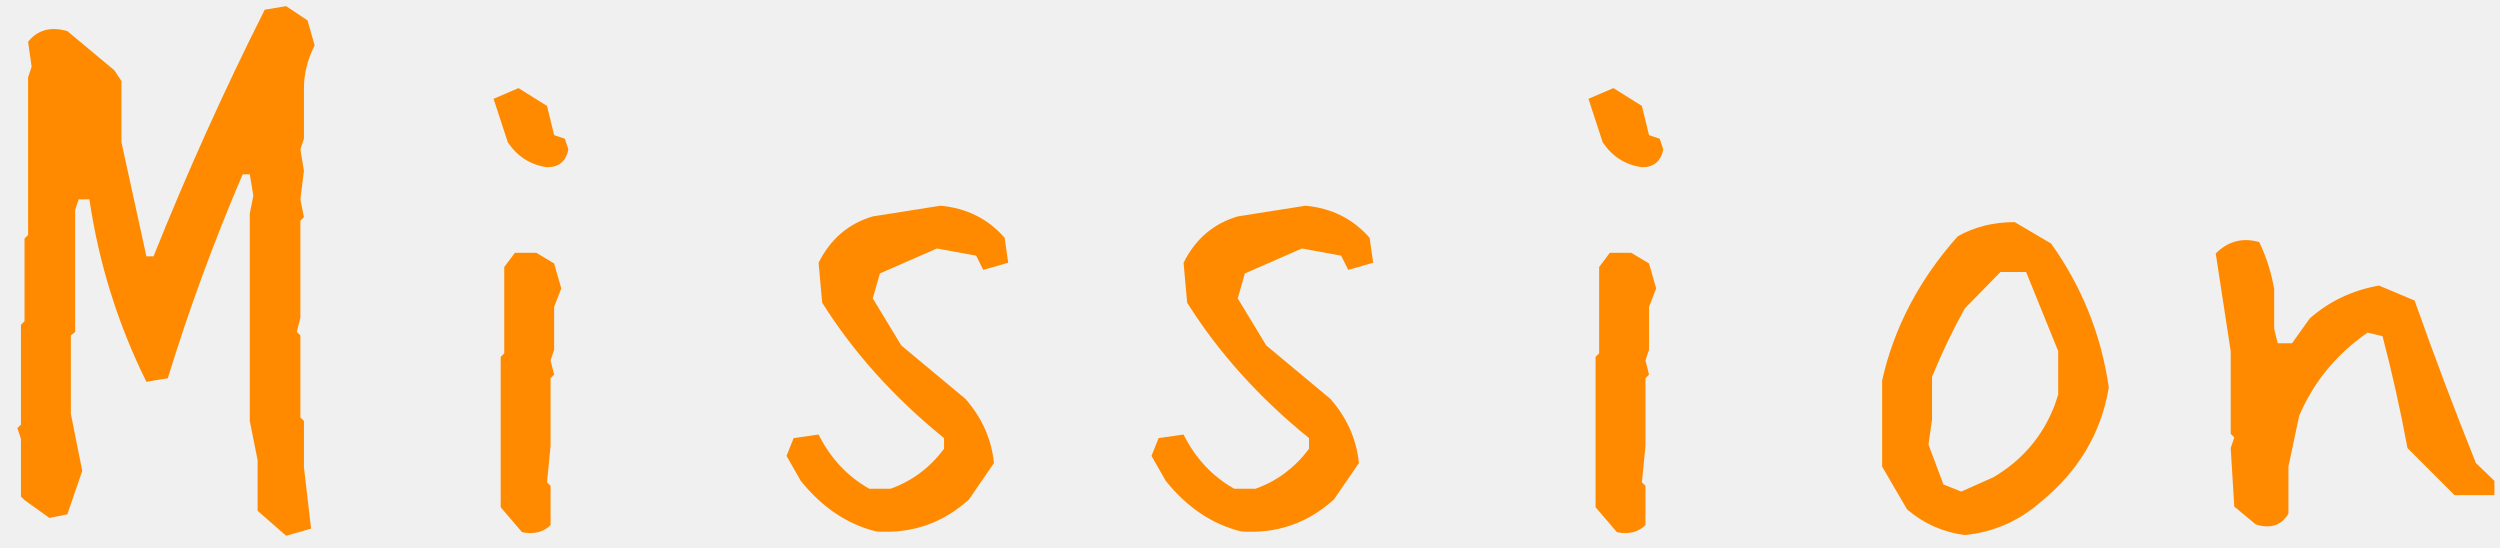
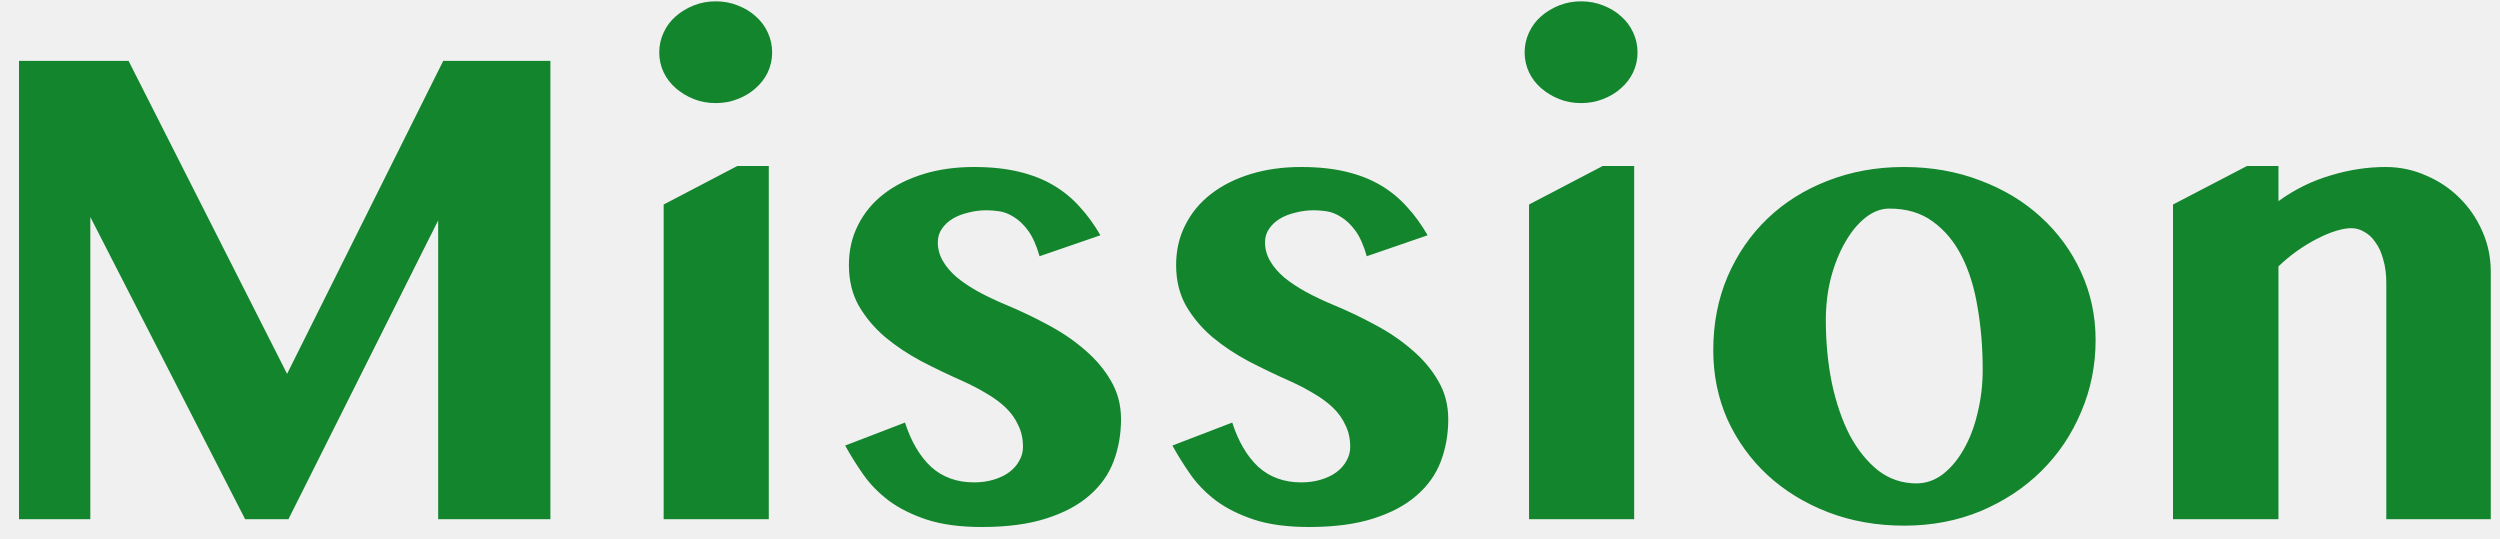
- <svg xmlns="http://www.w3.org/2000/svg" width="137" height="30" viewBox="0 0 137 30" fill="none">
-   <g clip-path="url(#clip0_34_9)">
-     <path d="M15.68 29.359L14.117 27.992V25.219L13.688 23.07V11.703L13.883 10.727L13.688 9.555H13.297C11.734 13.2 10.367 16.924 9.195 20.727L8.023 20.922C6.461 17.771 5.419 14.438 4.898 10.922H4.312L4.117 11.508V18.188L3.883 18.383V22.68L4.508 25.805L3.688 28.188L2.711 28.383L1.344 27.406L1.148 27.211V24.047L0.953 23.461L1.148 23.266V17.797L1.344 17.602V13.07L1.539 12.875V4.242L1.734 3.656L1.539 2.289C2.06 1.638 2.776 1.443 3.688 1.703L6.266 3.852L6.656 4.438V7.797L8.023 14.047H8.414C10.237 9.49 12.268 4.984 14.508 0.531L15.68 0.336L16.852 1.117L17.242 2.484C16.852 3.266 16.656 4.047 16.656 4.828V7.602L16.461 8.188L16.656 9.359L16.461 10.922L16.656 11.898L16.461 12.094V17.406L16.266 18.188L16.461 18.383V22.875L16.656 23.07V25.609L17.047 28.969L15.68 29.359ZM28.609 29.164L27.438 27.797V19.555L27.633 19.359V14.633L28.219 13.852H29.391L30.367 14.438L30.758 15.805L30.367 16.82V19.164L30.172 19.75L30.367 20.531L30.172 20.727V24.438L29.977 26.43L30.172 26.625V28.773C29.781 29.164 29.26 29.294 28.609 29.164ZM29.977 9.164C29.065 9.034 28.349 8.578 27.828 7.797L27.047 5.414L28.414 4.828L29.977 5.805L30.367 7.406L30.953 7.602L31.148 8.188C31.018 8.839 30.628 9.164 29.977 9.164ZM48.023 29.125C46.435 28.734 45.055 27.81 43.883 26.352L43.102 24.984L43.492 24.008L44.859 23.812C45.51 25.115 46.435 26.104 47.633 26.781H48.805C49.977 26.365 50.953 25.635 51.734 24.594V24.008C49 21.794 46.773 19.32 45.055 16.586L44.859 14.398C45.51 13.096 46.5 12.25 47.828 11.859L51.539 11.273C52.971 11.404 54.143 11.99 55.055 13.031L55.25 14.398L53.883 14.789L53.492 14.008L51.344 13.617L48.219 14.984L47.828 16.352L49.391 18.93L52.906 21.859C53.818 22.901 54.339 24.073 54.469 25.375L53.102 27.367C51.669 28.669 49.977 29.255 48.023 29.125ZM68.023 29.125C66.435 28.734 65.055 27.81 63.883 26.352L63.102 24.984L63.492 24.008L64.859 23.812C65.51 25.115 66.435 26.104 67.633 26.781H68.805C69.977 26.365 70.953 25.635 71.734 24.594V24.008C69 21.794 66.773 19.32 65.055 16.586L64.859 14.398C65.51 13.096 66.5 12.25 67.828 11.859L71.539 11.273C72.971 11.404 74.143 11.99 75.055 13.031L75.25 14.398L73.883 14.789L73.492 14.008L71.344 13.617L68.219 14.984L67.828 16.352L69.391 18.93L72.906 21.859C73.818 22.901 74.338 24.073 74.469 25.375L73.102 27.367C71.669 28.669 69.977 29.255 68.023 29.125ZM88.609 29.164L87.438 27.797V19.555L87.633 19.359V14.633L88.219 13.852H89.391L90.367 14.438L90.758 15.805L90.367 16.82V19.164L90.172 19.75L90.367 20.531L90.172 20.727V24.438L89.977 26.43L90.172 26.625V28.773C89.781 29.164 89.26 29.294 88.609 29.164ZM89.977 9.164C89.065 9.034 88.349 8.578 87.828 7.797L87.047 5.414L88.414 4.828L89.977 5.805L90.367 7.406L90.953 7.602L91.148 8.188C91.018 8.839 90.628 9.164 89.977 9.164ZM107.672 29.32C106.474 29.164 105.419 28.695 104.508 27.914L103.141 25.57V20.844C103.792 17.953 105.172 15.323 107.281 12.953C108.193 12.432 109.234 12.172 110.406 12.172L112.398 13.344C114.091 15.713 115.146 18.344 115.562 21.234C115.146 23.734 113.896 25.831 111.812 27.523C110.615 28.565 109.234 29.164 107.672 29.32ZM109.234 26.156C110.823 25.219 111.943 23.904 112.594 22.211L112.789 21.625V19.242L111.031 14.906H109.625L107.672 16.898C107.021 18.07 106.422 19.32 105.875 20.648V22.992L105.68 24.359L106.5 26.547L107.477 26.938L109.234 26.156ZM123.609 28.734L122.438 27.758L122.242 24.555L122.438 23.969L122.242 23.773V19.242L121.422 13.891C122.099 13.213 122.893 13.005 123.805 13.266C124.195 14.073 124.469 14.932 124.625 15.844V18.031L124.82 18.812H125.602L126.578 17.445C127.646 16.508 128.909 15.909 130.367 15.648L132.32 16.469C133.388 19.49 134.508 22.458 135.68 25.375L136.695 26.352V27.133H134.508L131.93 24.555C131.539 22.445 131.083 20.401 130.562 18.422L129.742 18.227C128.023 19.424 126.773 20.948 125.992 22.797L125.406 25.57V28.148C125.016 28.799 124.417 28.995 123.609 28.734Z" fill="#FF8A00" />
-   </g>
-   <defs>
-     <clipPath id="clip0_34_9">
-       <rect width="137" height="30" fill="white" />
-     </clipPath>
-   </defs>
+ <svg xmlns="http://www.w3.org/2000/svg" width="130" height="28" viewBox="0 0 130 28" fill="none">
+   <path d="M0.988 3.164H6.684L14.928 19.441L23.049 3.164H28.621V27H22.785V11.461L14.998 27H12.748L4.697 11.285V27H0.988V3.164ZM34.51 10.635L38.342 8.631H39.977V27H34.51V10.635ZM34.281 2.725C34.281 2.361 34.357 2.016 34.51 1.688C34.662 1.359 34.873 1.078 35.143 0.844C35.412 0.609 35.723 0.422 36.074 0.281C36.426 0.141 36.807 0.07 37.217 0.07C37.627 0.07 38.008 0.141 38.359 0.281C38.723 0.422 39.033 0.609 39.291 0.844C39.56 1.078 39.772 1.359 39.924 1.688C40.076 2.016 40.152 2.361 40.152 2.725C40.152 3.088 40.076 3.434 39.924 3.762C39.772 4.078 39.56 4.354 39.291 4.588C39.033 4.822 38.723 5.01 38.359 5.15C38.008 5.291 37.627 5.361 37.217 5.361C36.807 5.361 36.426 5.291 36.074 5.15C35.723 5.01 35.412 4.822 35.143 4.588C34.873 4.354 34.662 4.078 34.51 3.762C34.357 3.434 34.281 3.088 34.281 2.725ZM47.06 21.973C47.377 22.957 47.828 23.725 48.414 24.275C49.012 24.814 49.756 25.084 50.647 25.084C51.022 25.084 51.361 25.037 51.666 24.943C51.982 24.85 52.252 24.721 52.475 24.557C52.709 24.381 52.885 24.182 53.002 23.959C53.131 23.736 53.195 23.496 53.195 23.238C53.195 22.816 53.113 22.441 52.949 22.113C52.797 21.773 52.58 21.469 52.299 21.199C52.018 20.93 51.684 20.684 51.297 20.461C50.91 20.227 50.494 20.01 50.049 19.811C49.334 19.494 48.625 19.154 47.922 18.791C47.219 18.416 46.586 17.994 46.023 17.525C45.461 17.045 45.004 16.5 44.652 15.891C44.312 15.281 44.143 14.578 44.143 13.781C44.143 13.02 44.301 12.328 44.617 11.707C44.934 11.074 45.379 10.535 45.953 10.09C46.527 9.645 47.213 9.299 48.01 9.053C48.807 8.807 49.685 8.684 50.647 8.684C51.525 8.684 52.305 8.766 52.984 8.93C53.664 9.094 54.262 9.328 54.777 9.633C55.293 9.938 55.75 10.312 56.148 10.758C56.547 11.191 56.904 11.684 57.221 12.234L54.057 13.324C53.893 12.75 53.693 12.305 53.459 11.988C53.225 11.672 52.978 11.438 52.721 11.285C52.463 11.121 52.211 11.021 51.965 10.986C51.719 10.951 51.502 10.934 51.315 10.934C50.975 10.934 50.652 10.975 50.348 11.057C50.043 11.127 49.773 11.232 49.539 11.373C49.305 11.514 49.117 11.69 48.977 11.9C48.836 12.1 48.766 12.334 48.766 12.604C48.766 12.943 48.853 13.266 49.029 13.57C49.205 13.875 49.451 14.162 49.768 14.432C50.084 14.69 50.453 14.935 50.875 15.17C51.309 15.404 51.777 15.627 52.281 15.838C53.043 16.154 53.781 16.506 54.496 16.893C55.223 17.279 55.867 17.719 56.43 18.211C56.992 18.691 57.443 19.23 57.783 19.828C58.123 20.414 58.293 21.07 58.293 21.797C58.293 22.582 58.164 23.314 57.906 23.994C57.648 24.674 57.227 25.266 56.641 25.77C56.066 26.273 55.316 26.672 54.391 26.965C53.477 27.258 52.363 27.404 51.051 27.404C49.926 27.404 48.971 27.275 48.185 27.018C47.412 26.76 46.756 26.432 46.217 26.033C45.678 25.623 45.232 25.166 44.881 24.662C44.529 24.158 44.219 23.66 43.949 23.168L47.06 21.973ZM64.076 21.973C64.393 22.957 64.844 23.725 65.43 24.275C66.027 24.814 66.772 25.084 67.662 25.084C68.037 25.084 68.377 25.037 68.682 24.943C68.998 24.85 69.268 24.721 69.49 24.557C69.725 24.381 69.9 24.182 70.018 23.959C70.147 23.736 70.211 23.496 70.211 23.238C70.211 22.816 70.129 22.441 69.965 22.113C69.812 21.773 69.596 21.469 69.314 21.199C69.033 20.93 68.699 20.684 68.312 20.461C67.926 20.227 67.51 20.01 67.064 19.811C66.35 19.494 65.641 19.154 64.938 18.791C64.234 18.416 63.602 17.994 63.039 17.525C62.477 17.045 62.02 16.5 61.668 15.891C61.328 15.281 61.158 14.578 61.158 13.781C61.158 13.02 61.316 12.328 61.633 11.707C61.949 11.074 62.395 10.535 62.969 10.09C63.543 9.645 64.228 9.299 65.025 9.053C65.822 8.807 66.701 8.684 67.662 8.684C68.541 8.684 69.32 8.766 70 8.93C70.68 9.094 71.277 9.328 71.793 9.633C72.309 9.938 72.766 10.312 73.164 10.758C73.562 11.191 73.92 11.684 74.236 12.234L71.072 13.324C70.908 12.75 70.709 12.305 70.475 11.988C70.24 11.672 69.994 11.438 69.736 11.285C69.478 11.121 69.227 11.021 68.981 10.986C68.734 10.951 68.518 10.934 68.33 10.934C67.99 10.934 67.668 10.975 67.363 11.057C67.059 11.127 66.789 11.232 66.555 11.373C66.32 11.514 66.133 11.69 65.992 11.9C65.852 12.1 65.781 12.334 65.781 12.604C65.781 12.943 65.869 13.266 66.045 13.57C66.221 13.875 66.467 14.162 66.783 14.432C67.1 14.69 67.469 14.935 67.891 15.17C68.324 15.404 68.793 15.627 69.297 15.838C70.059 16.154 70.797 16.506 71.512 16.893C72.238 17.279 72.883 17.719 73.445 18.211C74.008 18.691 74.459 19.23 74.799 19.828C75.139 20.414 75.309 21.07 75.309 21.797C75.309 22.582 75.18 23.314 74.922 23.994C74.664 24.674 74.242 25.266 73.656 25.77C73.082 26.273 72.332 26.672 71.406 26.965C70.492 27.258 69.379 27.404 68.066 27.404C66.941 27.404 65.986 27.275 65.201 27.018C64.428 26.76 63.772 26.432 63.232 26.033C62.693 25.623 62.248 25.166 61.897 24.662C61.545 24.158 61.234 23.66 60.965 23.168L64.076 21.973ZM79.51 10.635L83.342 8.631H84.977V27H79.51V10.635ZM79.281 2.725C79.281 2.361 79.357 2.016 79.51 1.688C79.662 1.359 79.873 1.078 80.143 0.844C80.412 0.609 80.723 0.422 81.074 0.281C81.426 0.141 81.807 0.07 82.217 0.07C82.627 0.07 83.008 0.141 83.359 0.281C83.723 0.422 84.033 0.609 84.291 0.844C84.561 1.078 84.772 1.359 84.924 1.688C85.076 2.016 85.152 2.361 85.152 2.725C85.152 3.088 85.076 3.434 84.924 3.762C84.772 4.078 84.561 4.354 84.291 4.588C84.033 4.822 83.723 5.01 83.359 5.15C83.008 5.291 82.627 5.361 82.217 5.361C81.807 5.361 81.426 5.291 81.074 5.15C80.723 5.01 80.412 4.822 80.143 4.588C79.873 4.354 79.662 4.078 79.51 3.762C79.357 3.434 79.281 3.088 79.281 2.725ZM99.022 27.334C97.592 27.334 96.268 27.1 95.049 26.631C93.842 26.162 92.793 25.518 91.902 24.697C91.023 23.877 90.332 22.916 89.828 21.814C89.336 20.701 89.09 19.5 89.09 18.211C89.09 16.828 89.336 15.557 89.828 14.396C90.332 13.225 91.023 12.217 91.902 11.373C92.781 10.529 93.824 9.873 95.031 9.404C96.25 8.924 97.574 8.684 99.004 8.684C100.434 8.684 101.758 8.918 102.977 9.387C104.195 9.844 105.244 10.477 106.123 11.285C107.014 12.094 107.711 13.049 108.215 14.15C108.719 15.24 108.971 16.418 108.971 17.684C108.971 19.008 108.719 20.256 108.215 21.428C107.723 22.6 107.031 23.625 106.141 24.504C105.262 25.371 104.213 26.062 102.994 26.578C101.775 27.082 100.451 27.334 99.022 27.334ZM99.654 25.137C100.146 25.137 100.604 24.979 101.025 24.662C101.447 24.334 101.811 23.9 102.115 23.361C102.432 22.811 102.672 22.178 102.836 21.463C103.012 20.748 103.1 20.004 103.1 19.23C103.1 18.082 103.012 17.004 102.836 15.996C102.672 14.977 102.396 14.086 102.01 13.324C101.623 12.562 101.119 11.959 100.498 11.514C99.889 11.068 99.139 10.846 98.248 10.846C97.814 10.846 97.398 11.004 97 11.32C96.602 11.637 96.25 12.065 95.945 12.604C95.641 13.131 95.394 13.746 95.207 14.449C95.031 15.141 94.943 15.873 94.943 16.646C94.943 17.807 95.049 18.902 95.26 19.934C95.482 20.965 95.793 21.867 96.191 22.641C96.602 23.402 97.094 24.012 97.668 24.469C98.254 24.914 98.916 25.137 99.654 25.137ZM124.088 14.713C124.088 14.256 124.035 13.852 123.93 13.5C123.836 13.137 123.701 12.838 123.525 12.604C123.361 12.357 123.168 12.176 122.945 12.059C122.734 11.93 122.512 11.865 122.277 11.865C122.043 11.865 121.773 11.912 121.469 12.006C121.164 12.1 120.842 12.234 120.502 12.41C120.174 12.574 119.834 12.779 119.482 13.025C119.131 13.271 118.797 13.547 118.48 13.852V27H112.996V10.635L116.846 8.631H118.48V10.459C119.324 9.85 120.227 9.404 121.188 9.123C122.148 8.83 123.104 8.684 124.053 8.684C124.791 8.684 125.488 8.83 126.145 9.123C126.812 9.404 127.393 9.791 127.885 10.283C128.389 10.775 128.787 11.355 129.08 12.023C129.373 12.68 129.52 13.383 129.52 14.133V27H124.088V14.713Z" fill="#12852D" />
</svg>
